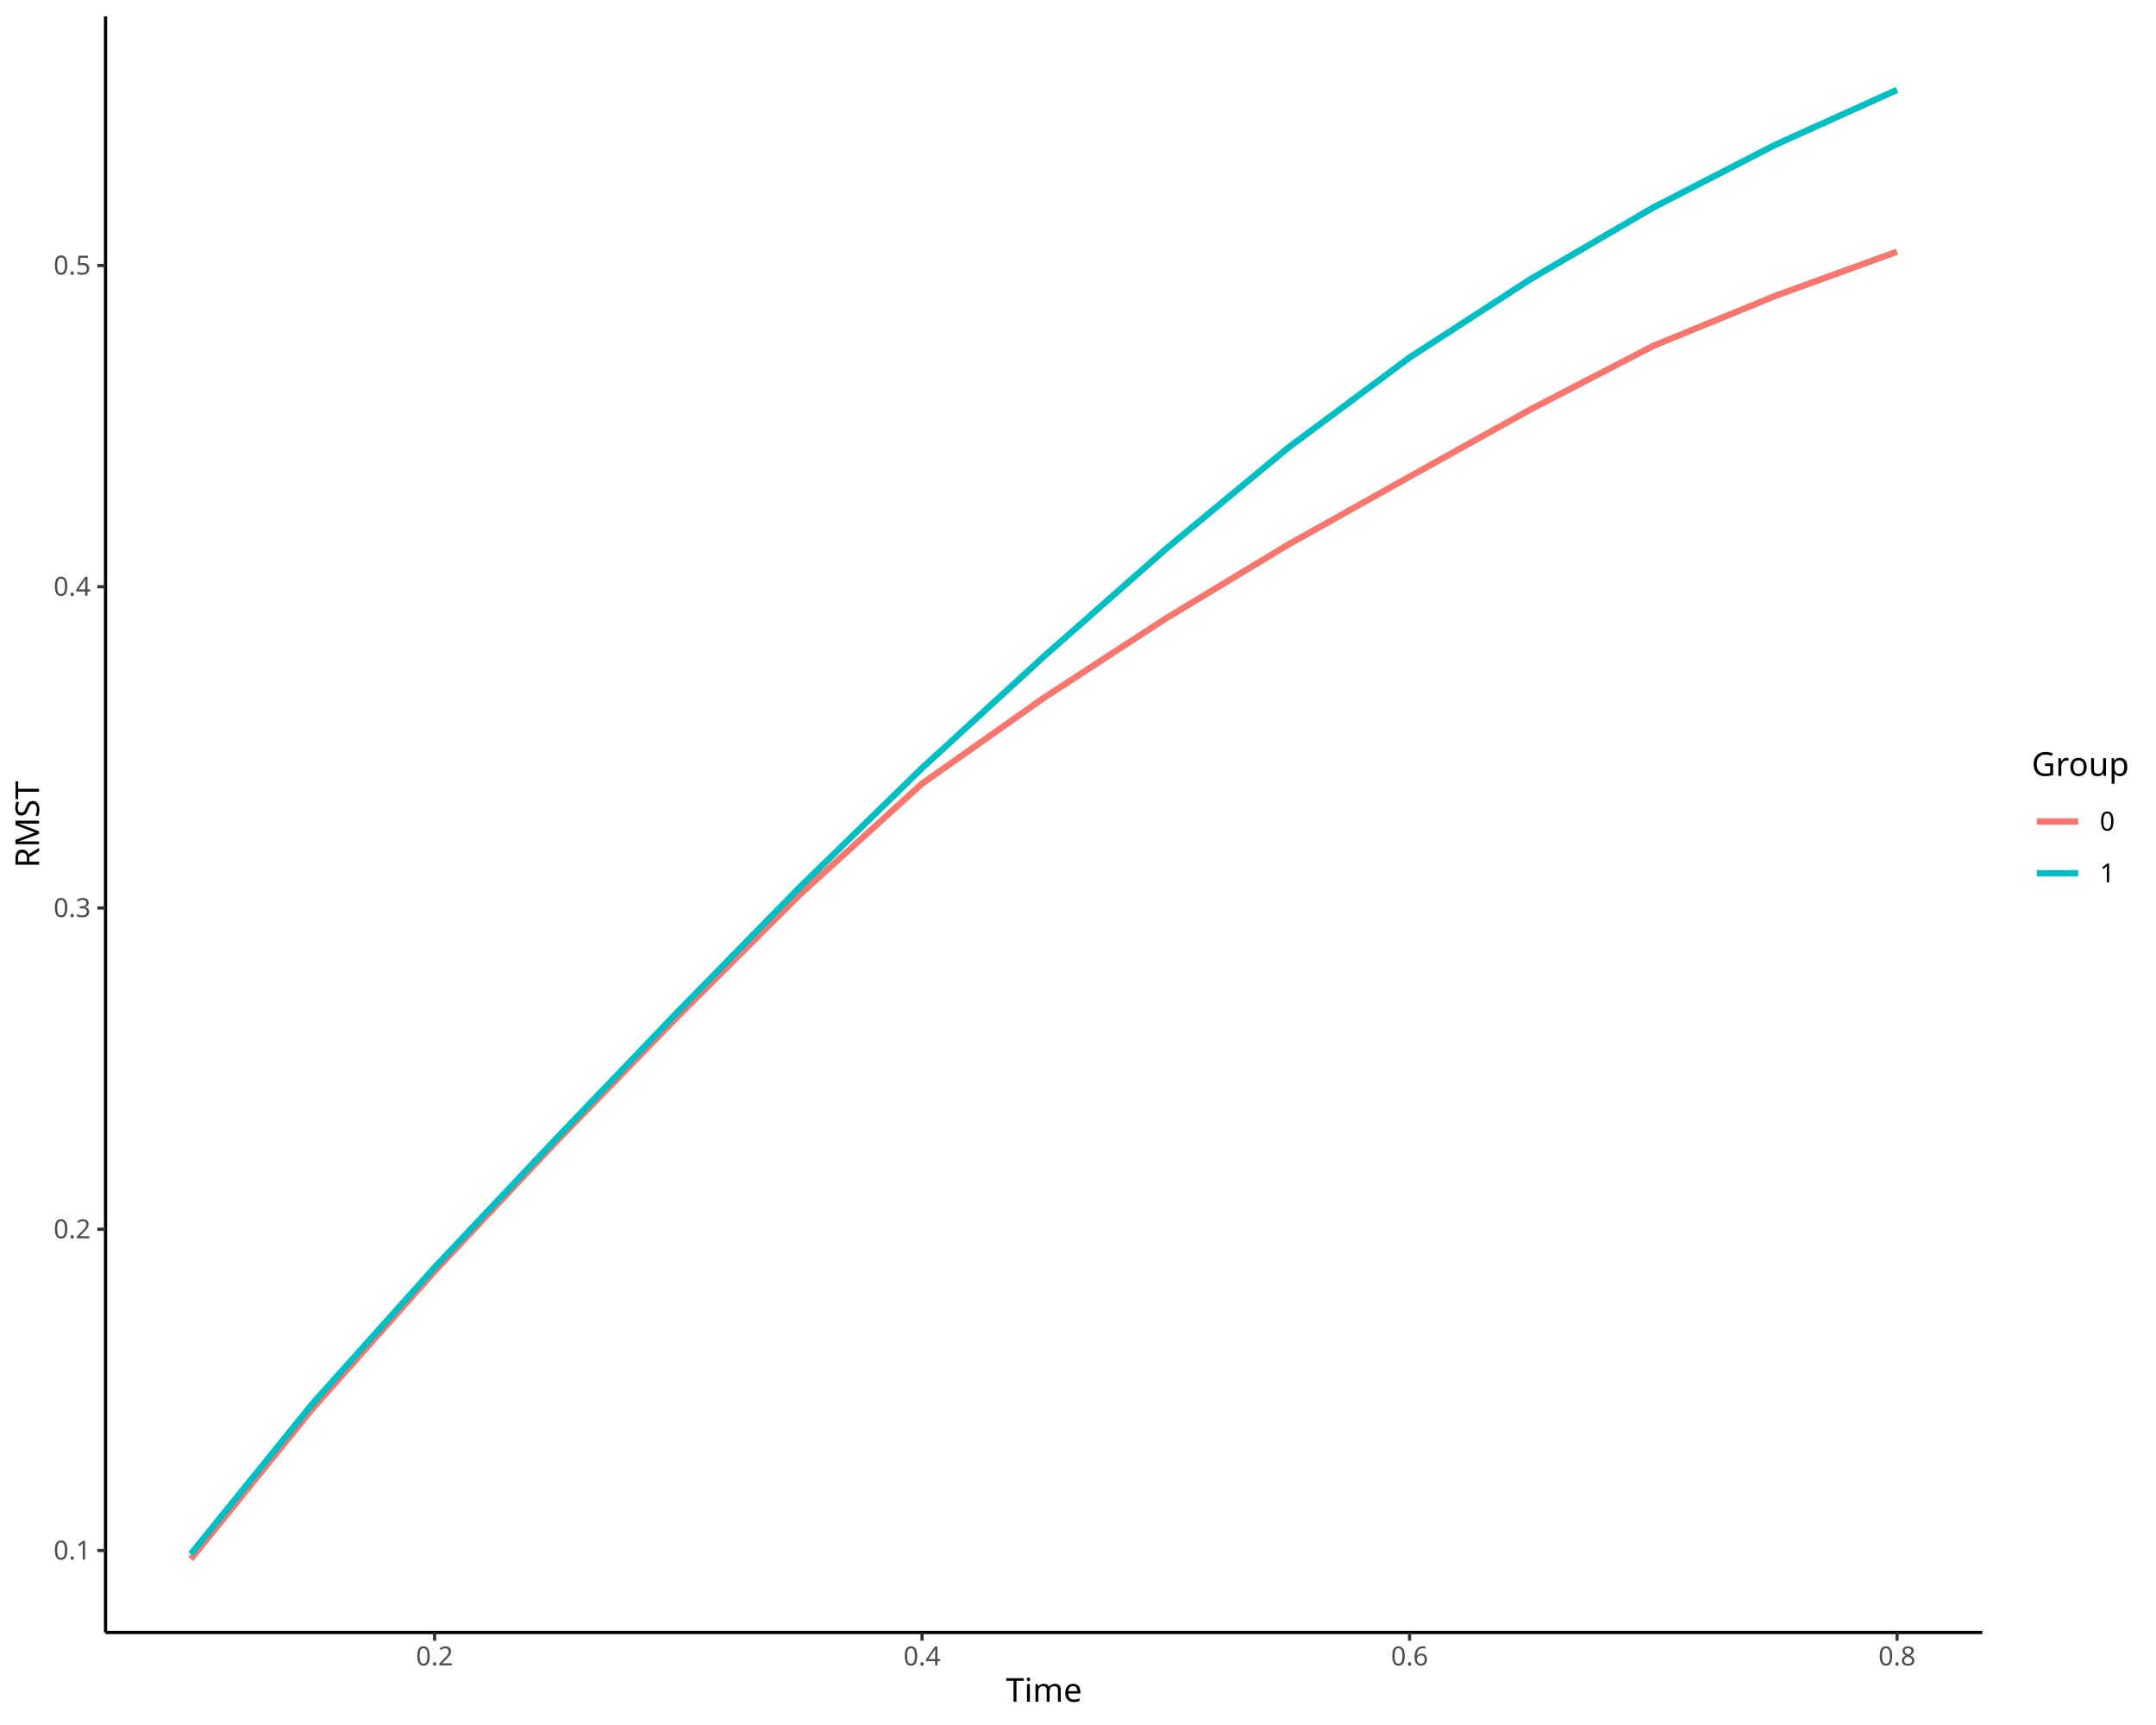
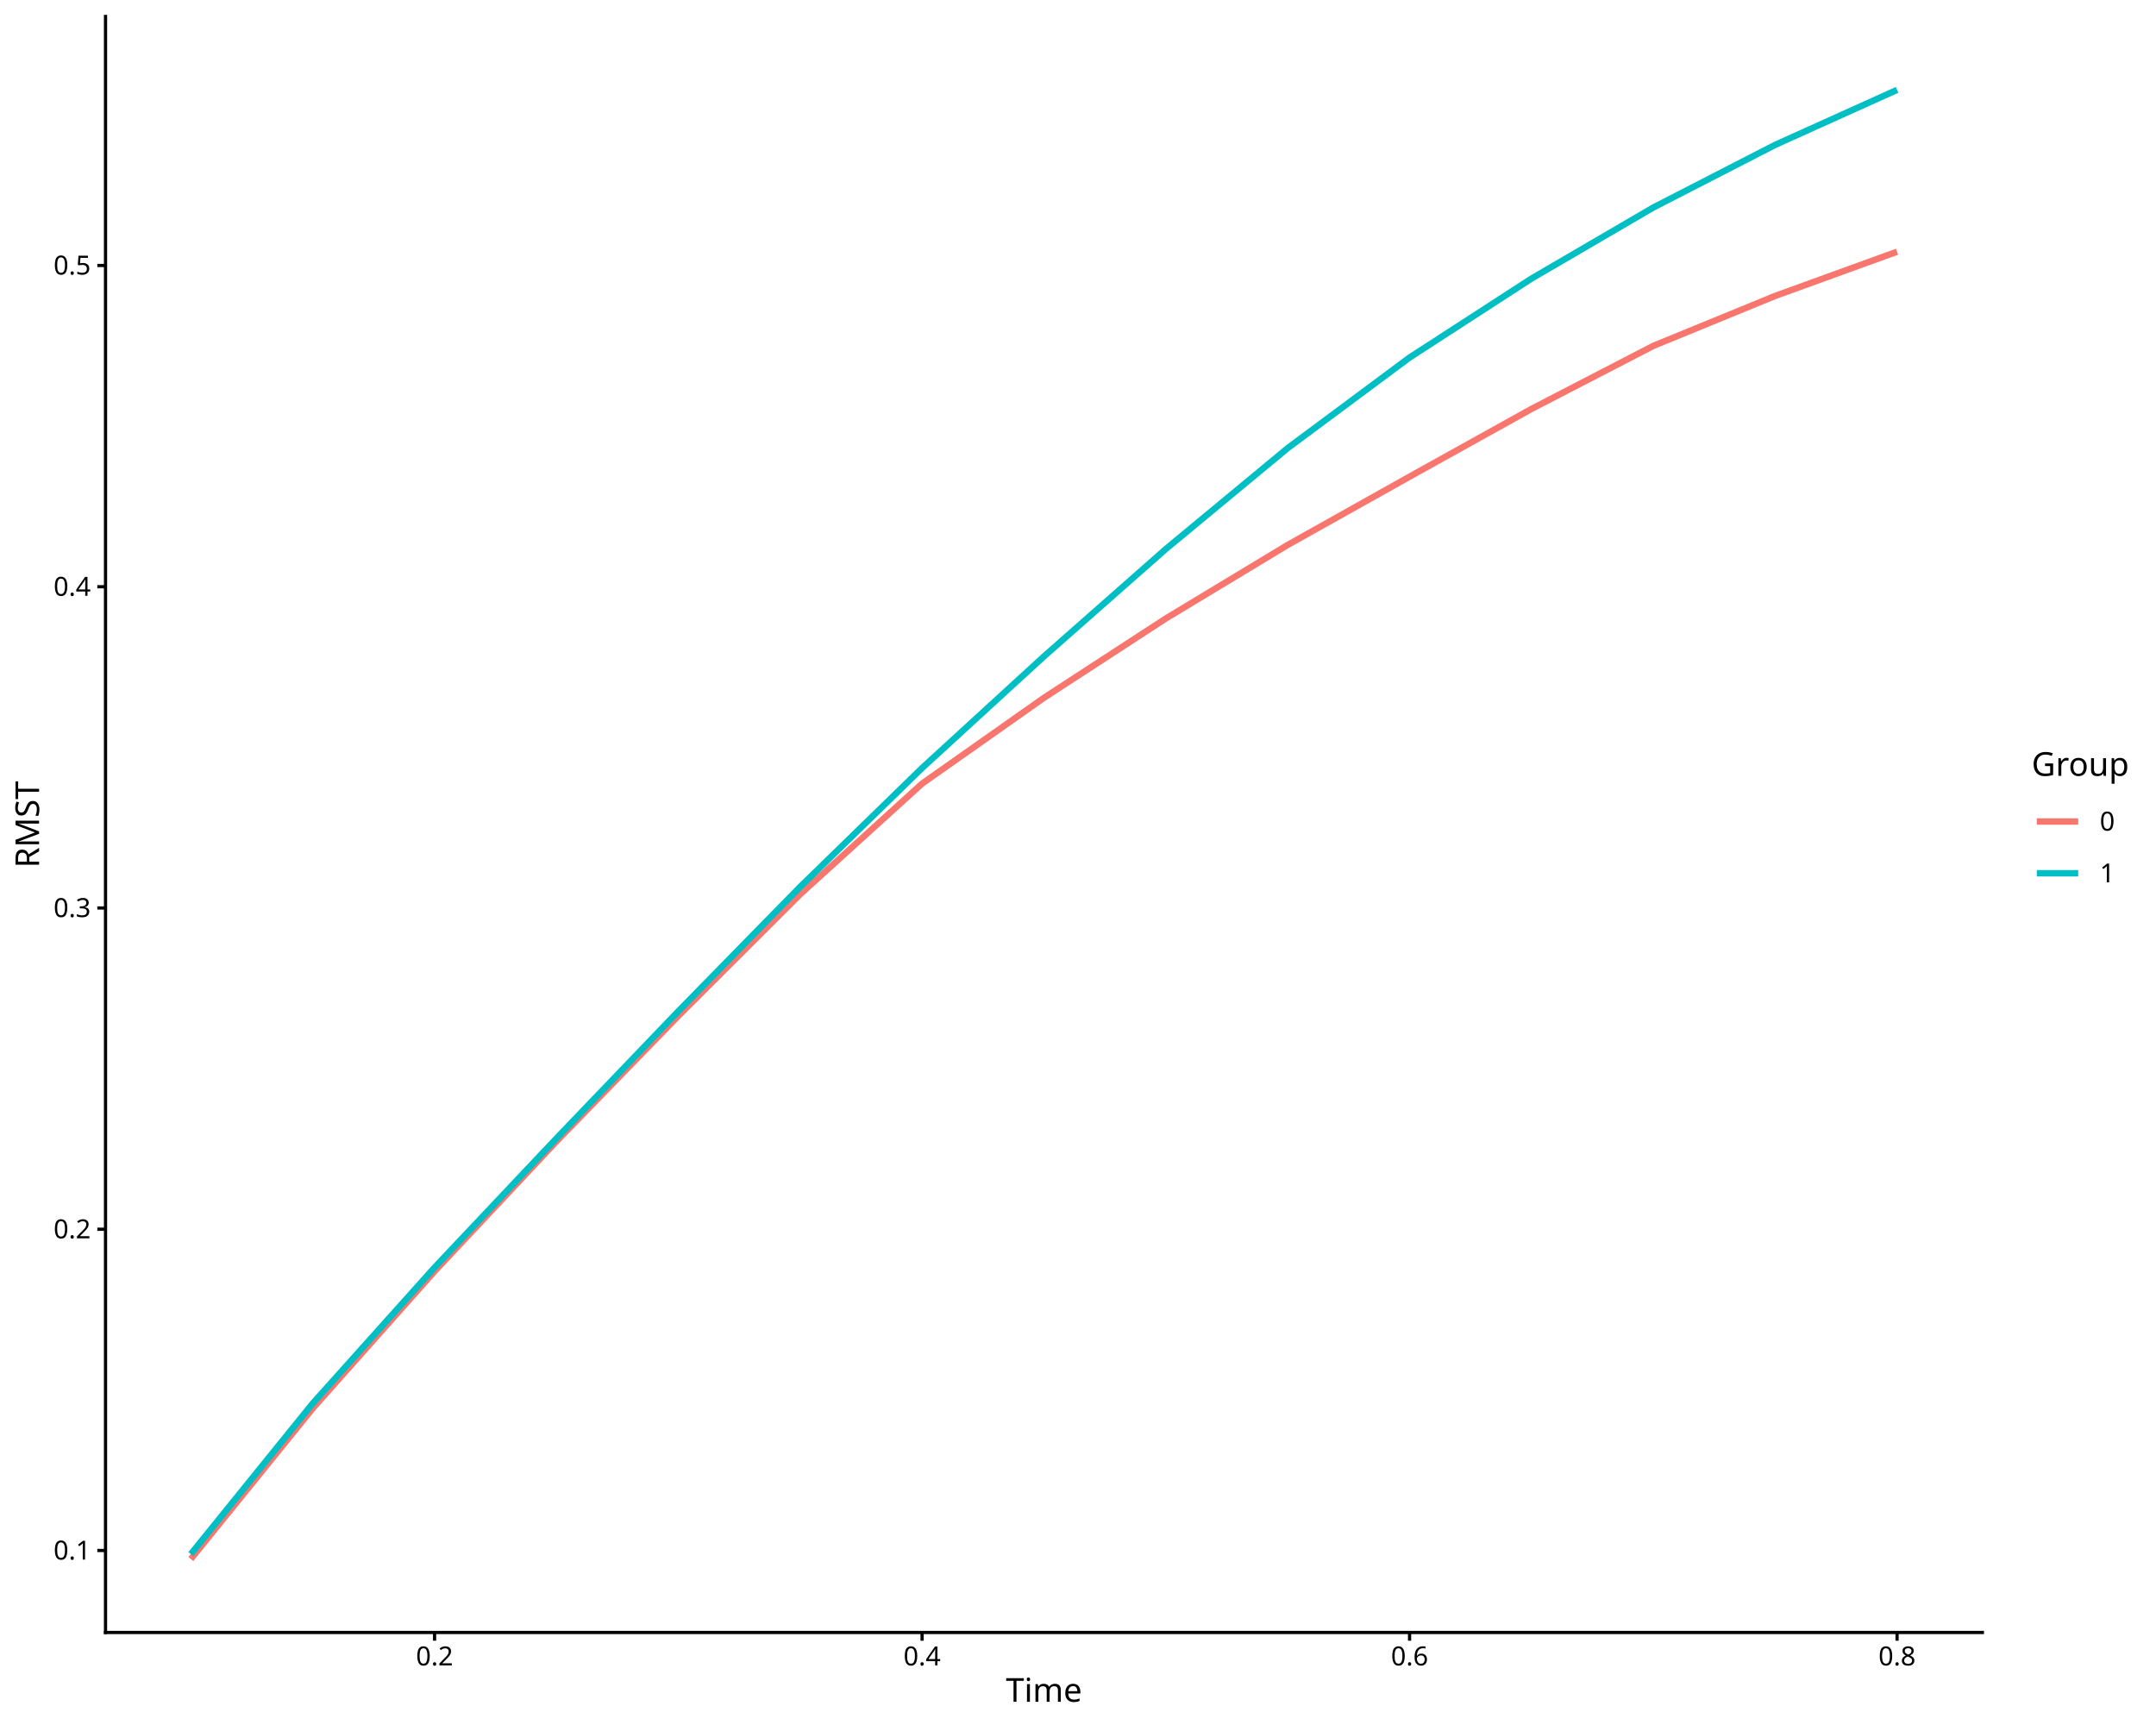
<svg xmlns="http://www.w3.org/2000/svg" class="svglite" data-engine-version="2.0" width="720.00pt" height="576.00pt" viewBox="0 0 720.00 576.00">
  <defs>
    <style type="text/css">
    .svglite line, .svglite polyline, .svglite polygon, .svglite path, .svglite rect, .svglite circle {
      fill: none;
      stroke: #000000;
      stroke-linecap: round;
      stroke-linejoin: round;
      stroke-miterlimit: 10.00;
    }
  </style>
  </defs>
  <rect width="100%" height="100%" style="stroke: none; fill: #FFFFFF;" />
  <defs>
    <clipPath id="cpMC4wMHw3MjAuMDB8MC4wMHw1NzYuMDA=">
      <rect x="0.00" y="0.00" width="720.00" height="576.00" />
    </clipPath>
  </defs>
  <g clip-path="url(#cpMC4wMHw3MjAuMDB8MC4wMHw1NzYuMDA=)">
    <rect x="0.00" y="0.00" width="720.00" height="576.00" style="stroke-width: 1.07; stroke: #FFFFFF; fill: #FFFFFF;" />
  </g>
  <defs>
    <clipPath id="cpMzUuMjR8NjYyLjAyfDUuNDh8NTQ1LjEx">
      <rect x="35.24" y="5.48" width="626.79" height="539.63" />
    </clipPath>
  </defs>
  <g clip-path="url(#cpMzUuMjR8NjYyLjAyfDUuNDh8NTQ1LjEx)">
    <rect x="35.24" y="5.48" width="626.79" height="539.63" style="stroke-width: 1.07; stroke: none; fill: #FFFFFF;" />
    <polyline points="63.73,520.58 104.43,470.29 145.13,424.50 185.83,381.12 226.53,339.22 267.23,298.60 307.93,261.66 348.63,233.01 389.33,206.52 430.03,181.96 470.73,159.16 511.43,136.55 552.13,115.49 592.83,98.81 633.53,84.05 " style="stroke-width: 2.13; stroke: #F8766D; stroke-linecap: butt;" />
    <polyline points="63.73,518.93 104.43,468.63 145.13,423.23 185.83,380.12 226.53,337.67 267.23,296.12 307.93,256.46 348.63,219.19 389.33,183.33 430.03,149.63 470.73,119.39 511.43,93.03 552.13,69.29 592.83,48.37 633.53,30.01 " style="stroke-width: 2.13; stroke: #00BFC4; stroke-linecap: butt;" />
  </g>
  <g clip-path="url(#cpMC4wMHw3MjAuMDB8MC4wMHw1NzYuMDA=)">
-     <polyline points="35.24,545.11 35.24,5.48 " style="stroke-width: 1.07; stroke-linecap: butt;" />
-     <text x="30.31" y="520.76" text-anchor="end" style="font-size: 8.80px; fill: #4D4D4D; font-family: sans;" textLength="12.23px" lengthAdjust="spacingAndGlyphs">0.1</text>
-     <text x="30.31" y="413.49" text-anchor="end" style="font-size: 8.80px; fill: #4D4D4D; font-family: sans;" textLength="12.23px" lengthAdjust="spacingAndGlyphs">0.2</text>
-     <text x="30.31" y="306.21" text-anchor="end" style="font-size: 8.80px; fill: #4D4D4D; font-family: sans;" textLength="12.23px" lengthAdjust="spacingAndGlyphs">0.3</text>
-     <text x="30.31" y="198.94" text-anchor="end" style="font-size: 8.80px; fill: #4D4D4D; font-family: sans;" textLength="12.23px" lengthAdjust="spacingAndGlyphs">0.4</text>
-     <text x="30.31" y="91.67" text-anchor="end" style="font-size: 8.80px; fill: #4D4D4D; font-family: sans;" textLength="12.23px" lengthAdjust="spacingAndGlyphs">0.5</text>
-     <polyline points="32.50,517.73 35.24,517.73 " style="stroke-width: 1.07; stroke: #333333; stroke-linecap: butt;" />
-     <polyline points="32.50,410.46 35.24,410.46 " style="stroke-width: 1.07; stroke: #333333; stroke-linecap: butt;" />
-     <polyline points="32.50,303.19 35.24,303.19 " style="stroke-width: 1.07; stroke: #333333; stroke-linecap: butt;" />
-     <polyline points="32.50,195.91 35.24,195.91 " style="stroke-width: 1.07; stroke: #333333; stroke-linecap: butt;" />
-     <polyline points="32.50,88.64 35.24,88.64 " style="stroke-width: 1.07; stroke: #333333; stroke-linecap: butt;" />
-     <polyline points="35.24,545.11 662.02,545.11 " style="stroke-width: 1.07; stroke-linecap: butt;" />
-     <polyline points="145.13,547.85 145.13,545.11 " style="stroke-width: 1.07; stroke: #333333; stroke-linecap: butt;" />
-     <polyline points="307.93,547.85 307.93,545.11 " style="stroke-width: 1.07; stroke: #333333; stroke-linecap: butt;" />
-     <polyline points="470.73,547.85 470.73,545.11 " style="stroke-width: 1.07; stroke: #333333; stroke-linecap: butt;" />
-     <polyline points="633.53,547.85 633.53,545.11 " style="stroke-width: 1.07; stroke: #333333; stroke-linecap: butt;" />
-     <text x="145.13" y="556.10" text-anchor="middle" style="font-size: 8.80px; fill: #4D4D4D; font-family: sans;" textLength="12.23px" lengthAdjust="spacingAndGlyphs">0.2</text>
-     <text x="307.93" y="556.10" text-anchor="middle" style="font-size: 8.80px; fill: #4D4D4D; font-family: sans;" textLength="12.23px" lengthAdjust="spacingAndGlyphs">0.4</text>
-     <text x="470.73" y="556.10" text-anchor="middle" style="font-size: 8.80px; fill: #4D4D4D; font-family: sans;" textLength="12.23px" lengthAdjust="spacingAndGlyphs">0.6</text>
-     <text x="633.53" y="556.10" text-anchor="middle" style="font-size: 8.80px; fill: #4D4D4D; font-family: sans;" textLength="12.23px" lengthAdjust="spacingAndGlyphs">0.8</text>
+     <polyline points="35.24,545.11 35.24,5.48 " style="stroke-width: 1.07; stroke-linecap: square;" />
+     <text x="30.31" y="520.76" text-anchor="end" style="font-size: 8.80px; font-family: sans;" textLength="12.23px" lengthAdjust="spacingAndGlyphs">0.1</text>
+     <text x="30.31" y="413.49" text-anchor="end" style="font-size: 8.80px; font-family: sans;" textLength="12.23px" lengthAdjust="spacingAndGlyphs">0.2</text>
+     <text x="30.31" y="306.21" text-anchor="end" style="font-size: 8.80px; font-family: sans;" textLength="12.23px" lengthAdjust="spacingAndGlyphs">0.3</text>
+     <text x="30.31" y="198.94" text-anchor="end" style="font-size: 8.80px; font-family: sans;" textLength="12.23px" lengthAdjust="spacingAndGlyphs">0.4</text>
+     <text x="30.31" y="91.67" text-anchor="end" style="font-size: 8.80px; font-family: sans;" textLength="12.23px" lengthAdjust="spacingAndGlyphs">0.5</text>
+     <polyline points="32.50,517.73 35.24,517.73 " style="stroke-width: 1.07; stroke-linecap: butt;" />
+     <polyline points="32.50,410.46 35.24,410.46 " style="stroke-width: 1.07; stroke-linecap: butt;" />
+     <polyline points="32.50,303.19 35.24,303.19 " style="stroke-width: 1.07; stroke-linecap: butt;" />
+     <polyline points="32.50,195.91 35.24,195.91 " style="stroke-width: 1.07; stroke-linecap: butt;" />
+     <polyline points="32.50,88.64 35.24,88.64 " style="stroke-width: 1.07; stroke-linecap: butt;" />
+     <polyline points="35.24,545.11 662.02,545.11 " style="stroke-width: 1.07; stroke-linecap: square;" />
+     <polyline points="145.13,547.85 145.13,545.11 " style="stroke-width: 1.07; stroke-linecap: butt;" />
+     <polyline points="307.93,547.85 307.93,545.11 " style="stroke-width: 1.07; stroke-linecap: butt;" />
+     <polyline points="470.73,547.85 470.73,545.11 " style="stroke-width: 1.07; stroke-linecap: butt;" />
+     <polyline points="633.53,547.85 633.53,545.11 " style="stroke-width: 1.07; stroke-linecap: butt;" />
+     <text x="145.13" y="556.10" text-anchor="middle" style="font-size: 8.80px; font-family: sans;" textLength="12.23px" lengthAdjust="spacingAndGlyphs">0.2</text>
+     <text x="307.93" y="556.10" text-anchor="middle" style="font-size: 8.80px; font-family: sans;" textLength="12.23px" lengthAdjust="spacingAndGlyphs">0.4</text>
+     <text x="470.73" y="556.10" text-anchor="middle" style="font-size: 8.80px; font-family: sans;" textLength="12.23px" lengthAdjust="spacingAndGlyphs">0.6</text>
+     <text x="633.53" y="556.10" text-anchor="middle" style="font-size: 8.80px; font-family: sans;" textLength="12.23px" lengthAdjust="spacingAndGlyphs">0.8</text>
    <text x="348.63" y="568.24" text-anchor="middle" style="font-size: 11.00px; font-family: sans;" textLength="24.45px" lengthAdjust="spacingAndGlyphs">Time</text>
    <text transform="translate(13.05,275.30) rotate(-90)" text-anchor="middle" style="font-size: 11.00px; font-family: sans;" textLength="31.17px" lengthAdjust="spacingAndGlyphs">RMST</text>
    <rect x="672.98" y="244.87" width="41.54" height="60.85" style="stroke-width: 1.07; stroke: none; fill: #FFFFFF;" />
    <text x="678.46" y="259.06" style="font-size: 11.00px; font-family: sans;" textLength="30.58px" lengthAdjust="spacingAndGlyphs">Group</text>
    <rect x="678.46" y="265.68" width="17.28" height="17.28" style="stroke-width: 1.07; stroke: none; fill: #FFFFFF;" />
    <line x1="680.19" y1="274.32" x2="694.02" y2="274.32" style="stroke-width: 2.13; stroke: #F8766D; stroke-linecap: butt;" />
    <rect x="678.46" y="282.96" width="17.28" height="17.28" style="stroke-width: 1.07; stroke: none; fill: #FFFFFF;" />
    <line x1="680.19" y1="291.60" x2="694.02" y2="291.60" style="stroke-width: 2.13; stroke: #00BFC4; stroke-linecap: butt;" />
    <text x="701.22" y="277.35" style="font-size: 8.80px; font-family: sans;" textLength="4.89px" lengthAdjust="spacingAndGlyphs">0</text>
    <text x="701.22" y="294.63" style="font-size: 8.80px; font-family: sans;" textLength="4.89px" lengthAdjust="spacingAndGlyphs">1</text>
  </g>
</svg>
